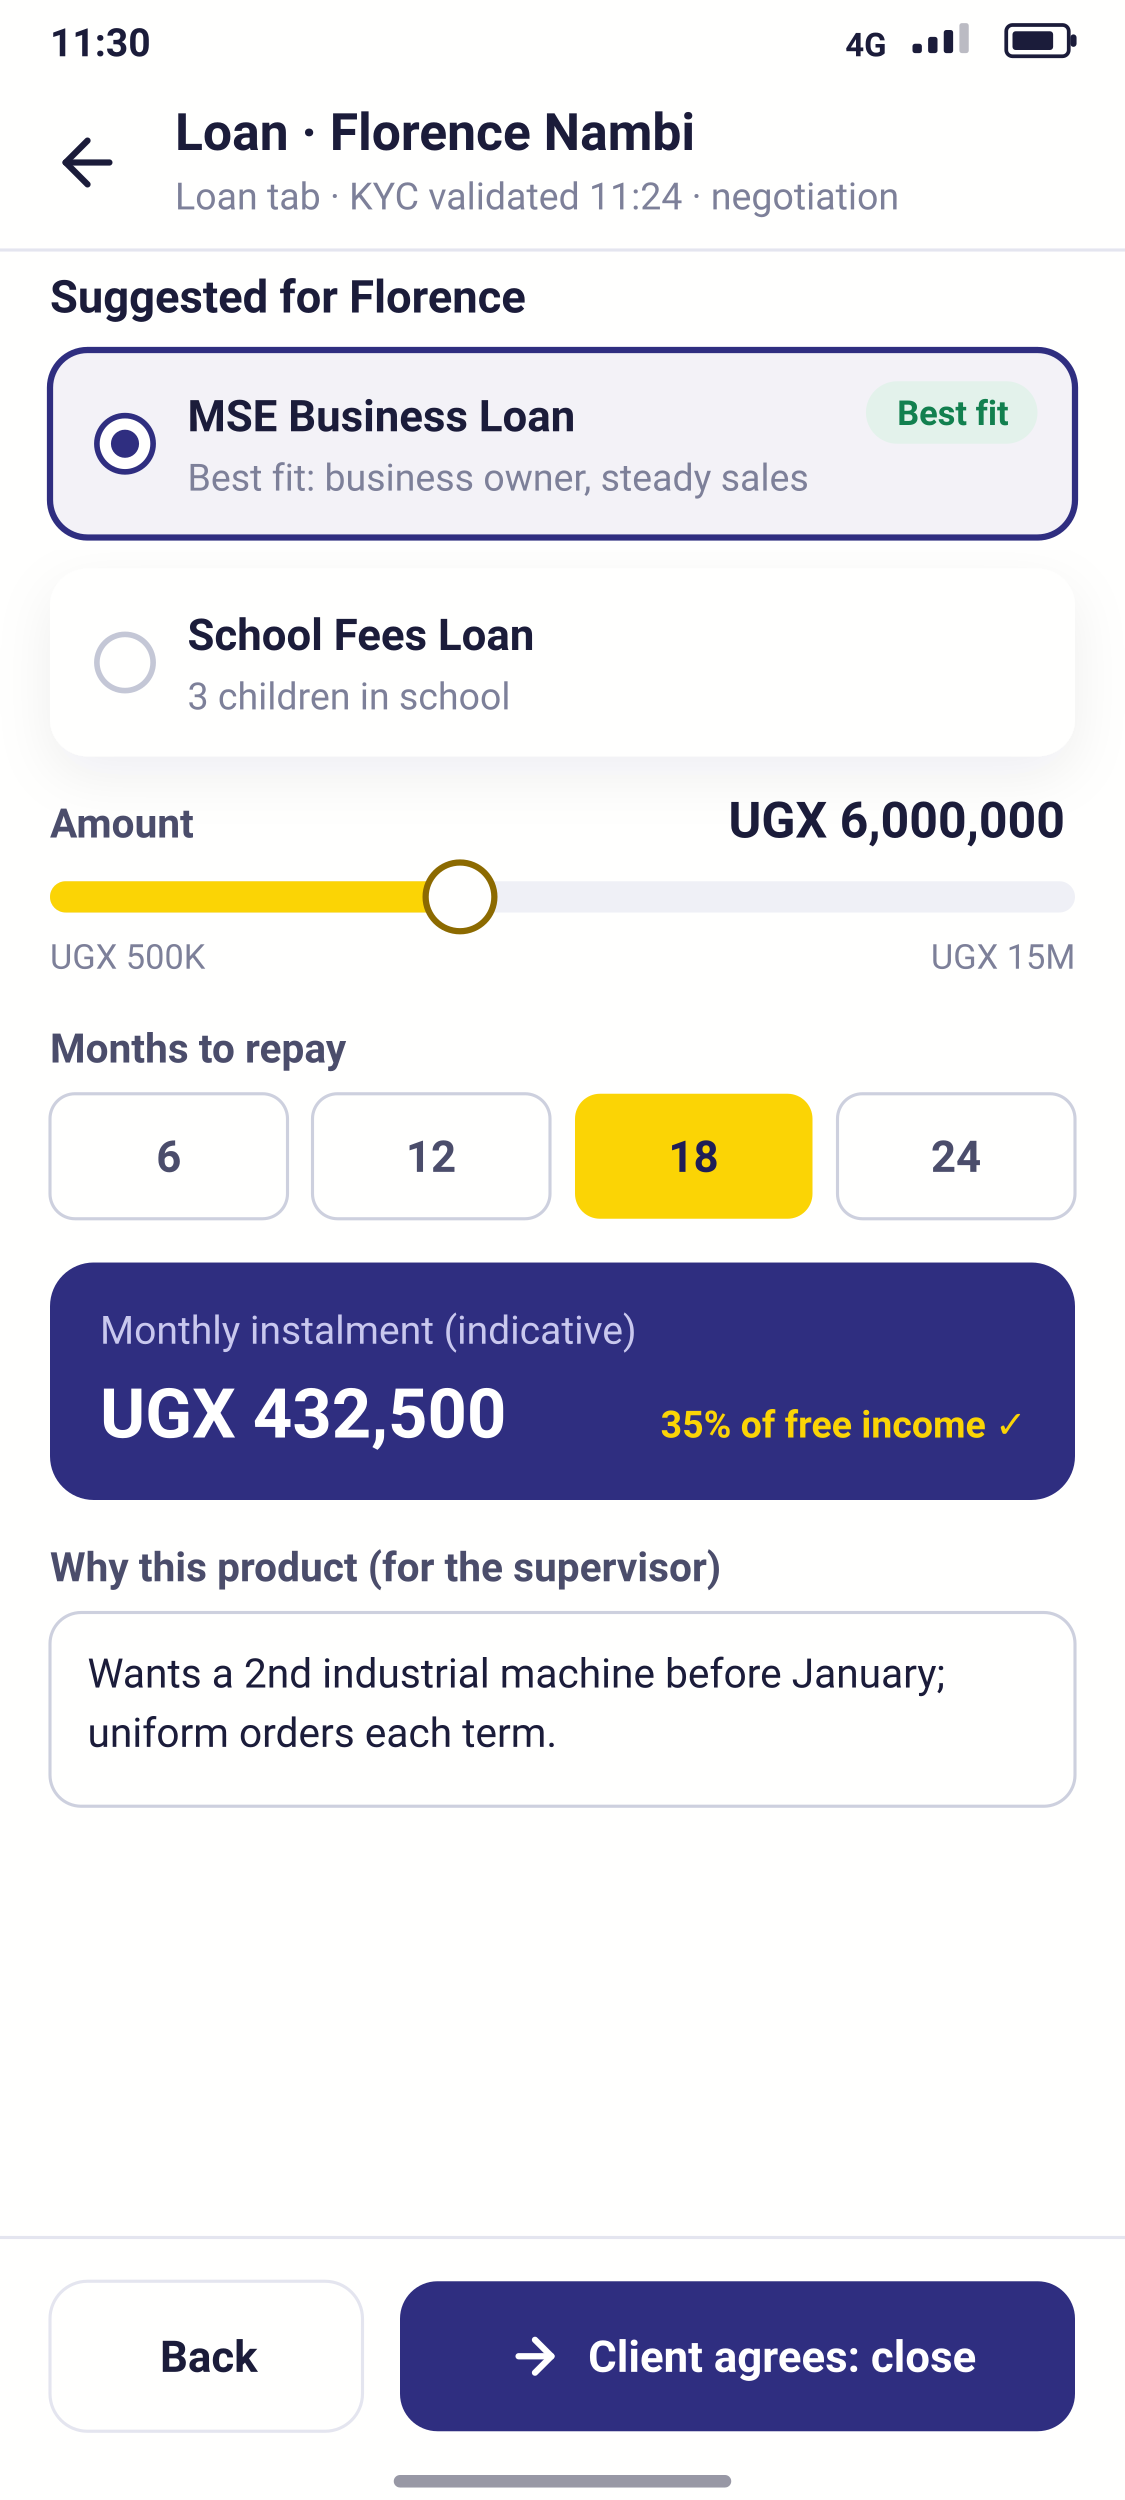
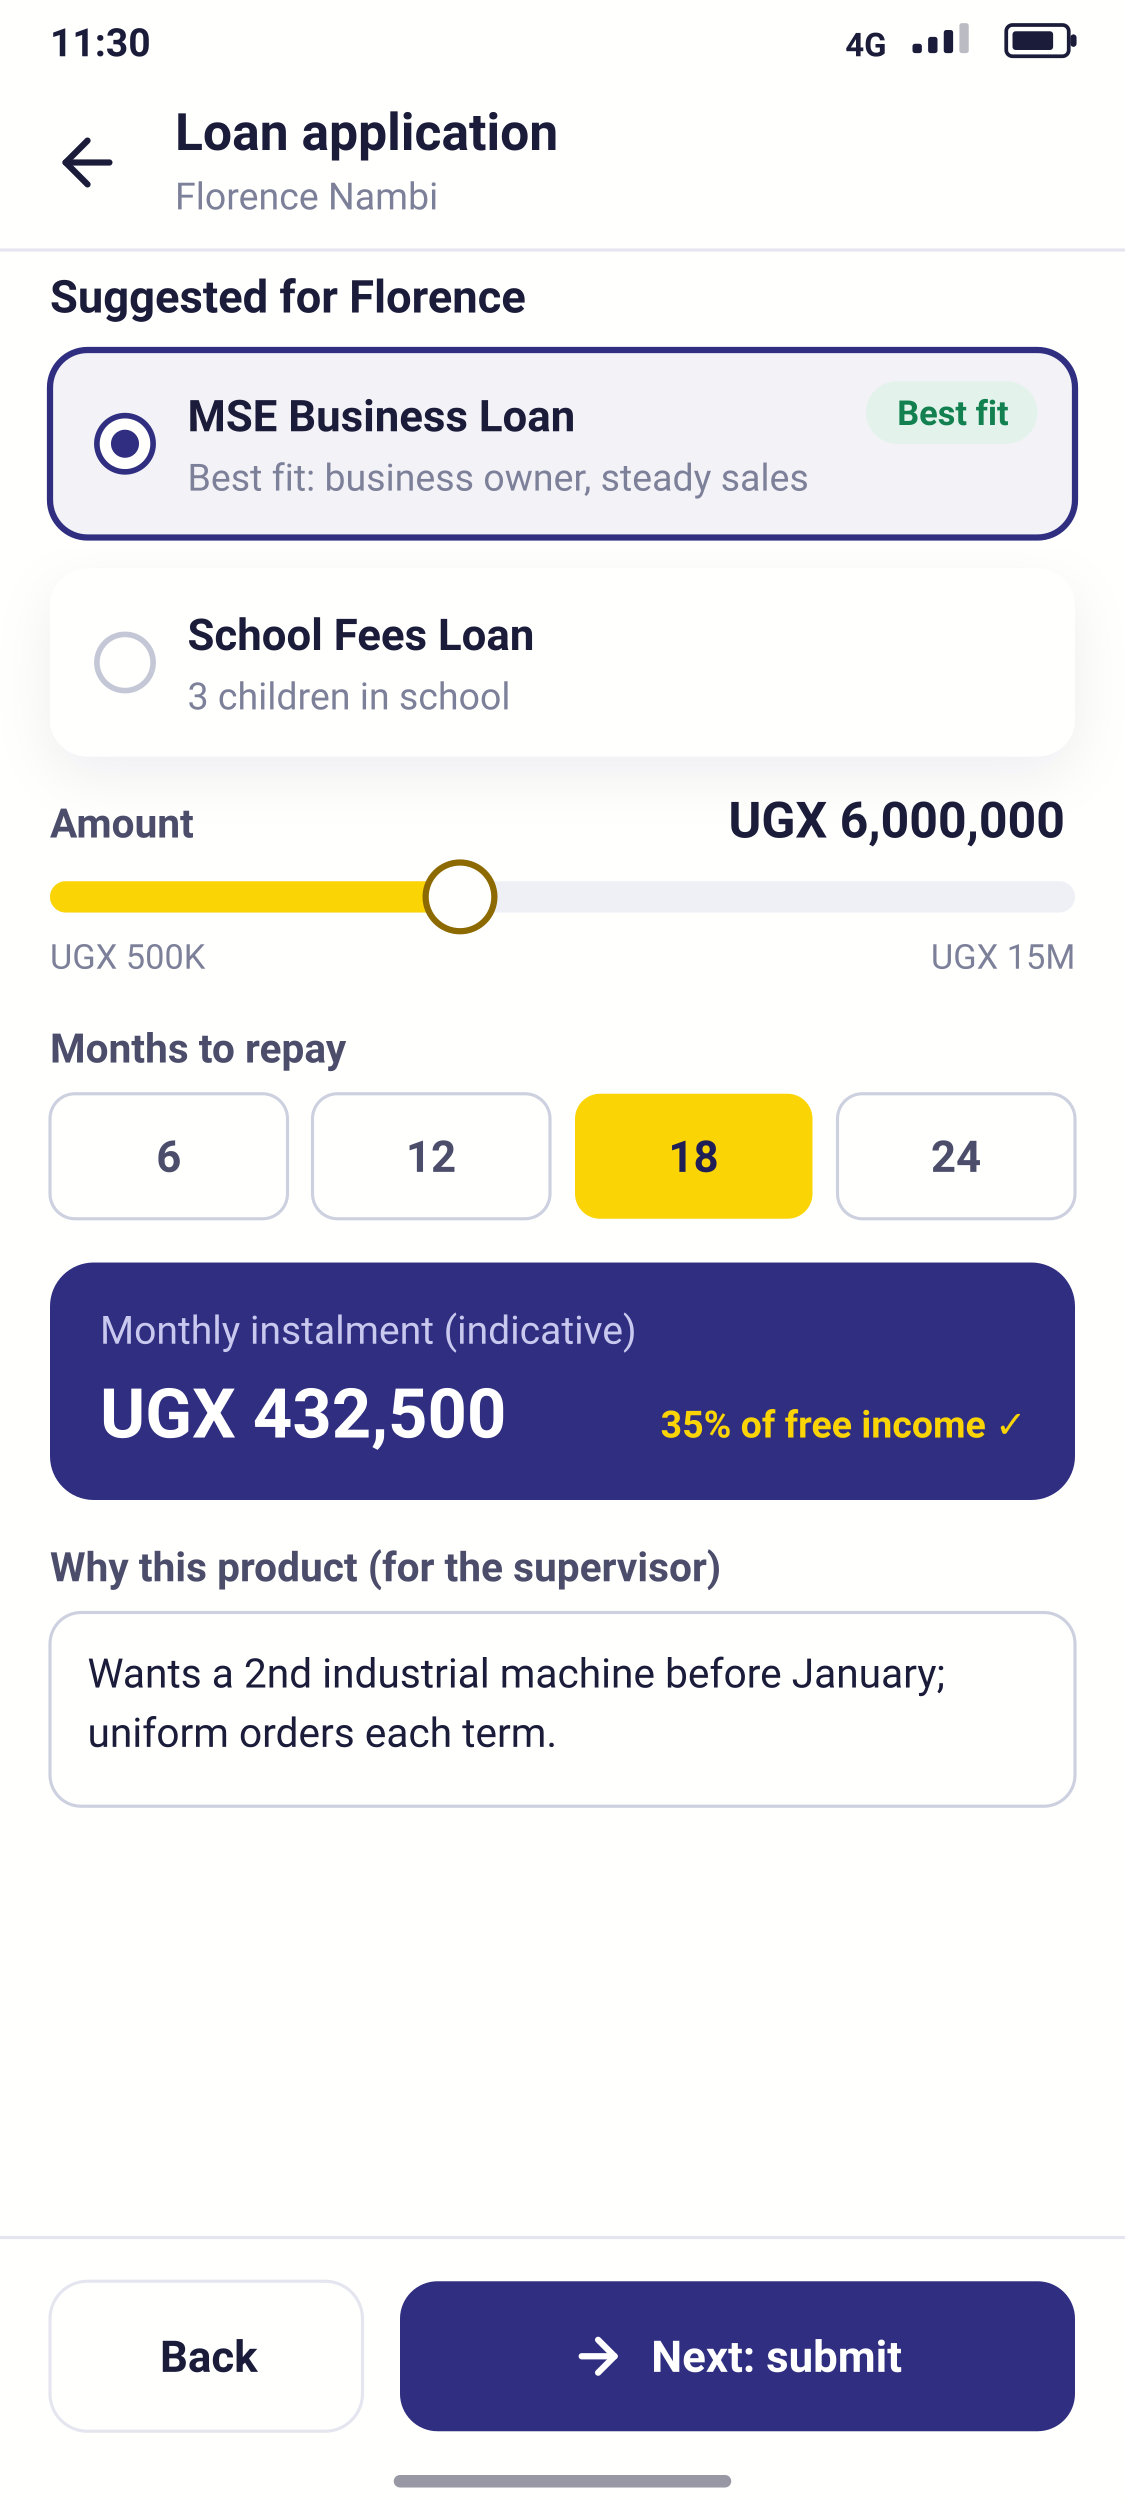
<svg xmlns="http://www.w3.org/2000/svg" width="360" height="800" viewBox="0 0 360 800">
  <defs>
    <filter id="soft" x="-20%" y="-20%" width="140%" height="170%">
      <feDropShadow dx="0" dy="6" stdDeviation="9" flood-color="#1B1C3A" flood-opacity="0.07" />
    </filter>
  </defs>
  <rect id="screen-background" x="0.0" y="0.0" width="360.0" height="800.0" fill="#FFFFFE" />
  <g id="status-bar">
    <text id="11-30" x="16.0" y="18.0" font-family="Segoe UI, Roboto, Helvetica Neue, Arial, sans-serif" font-size="12.5" font-weight="600" fill="#1B1C3A">11:30</text>
    <rect id="battery" x="322.0" y="8.0" width="20.0" height="10.0" rx="2" fill="none" stroke="#1B1C3A" stroke-width="1.2" />
    <rect x="324.0" y="10.0" width="13.0" height="6.0" rx="1" fill="#1B1C3A" />
    <rect x="342.5" y="11.0" width="2.0" height="4.0" rx="1" fill="#1B1C3A" />
    <rect id="signal-bar" x="292.0" y="14.0" width="3.0" height="3.0" rx="0.8" fill="#1B1C3A" fill-opacity="1" />
    <rect id="signal-bar-2" x="297.0" y="11.8" width="3.0" height="5.2" rx="0.8" fill="#1B1C3A" fill-opacity="1" />
    <rect id="signal-bar-3" x="302.0" y="9.6" width="3.0" height="7.4" rx="0.8" fill="#1B1C3A" fill-opacity="1" />
    <rect id="signal-bar-4" x="307.0" y="7.4" width="3.0" height="9.6" rx="0.8" fill="#1B1C3A" fill-opacity="0.3" />
    <text id="network" x="270.5" y="18.0" font-family="Segoe UI, Roboto, Helvetica Neue, Arial, sans-serif" font-size="10.5" font-weight="700" fill="#1B1C3A">4G</text>
  </g>
  <g id="app-bar">
    <rect id="app-bar-bg" x="0.0" y="24.0" width="360.0" height="56.0" fill="#FFFFFE" />
    <line x1="0.0" y1="80.0" x2="360.0" y2="80.0" stroke="#E4E5EF" stroke-width="1" />
    <g id="icon-arrowleft" transform="translate(16.0 40.0) scale(1)">
      <path d="M19 12H5" fill="none" stroke="#1B1C3A" stroke-width="2.00" stroke-linecap="round" stroke-linejoin="round" />
      <path d="M12 19l-7-7 7-7" fill="none" stroke="#1B1C3A" stroke-width="2.00" stroke-linecap="round" stroke-linejoin="round" />
    </g>
-     <text id="Loan-Florence-Nambi" x="56.0" y="48.0" font-family="Segoe UI, Roboto, Helvetica Neue, Arial, sans-serif" font-size="16.5" font-weight="600" fill="#1B1C3A">Loan · Florence Nambi</text>
-     <text id="Loan-tab-KYC-validated-11" x="56.0" y="67.0" font-family="Segoe UI, Roboto, Helvetica Neue, Arial, sans-serif" font-size="12" font-weight="400" fill="#7D8099">Loan tab · KYC validated 11:24 · negotiation</text>
+     <text id="Loan-application" x="56.0" y="48.0" font-family="Segoe UI, Roboto, Helvetica Neue, Arial, sans-serif" font-size="16.5" font-weight="600" fill="#1B1C3A">Loan application</text>
+     <text id="Florence-Nambi" x="56.0" y="67.0" font-family="Segoe UI, Roboto, Helvetica Neue, Arial, sans-serif" font-size="12" font-weight="400" fill="#7D8099">Florence Nambi</text>
  </g>
  <text id="Suggested-for-Florence" x="16.0" y="100.0" font-family="Segoe UI, Roboto, Helvetica Neue, Arial, sans-serif" font-size="14.5" font-weight="700" fill="#1B1C3A">Suggested for Florence</text>
  <g id="product-MSE-Business-Loan">
    <rect x="16.0" y="112.0" width="328.0" height="60.0" rx="12" fill="#F3F2F7" stroke="#2F2E80" stroke-width="2" />
    <g id="radio">
      <circle cx="40.0" cy="142.0" r="9.0" fill="#FFFFFE" stroke="#2F2E80" stroke-width="1.8" />
      <circle cx="40.0" cy="142.0" r="4.5" fill="#2F2E80" />
    </g>
    <text id="MSE-Business-Loan" x="60.0" y="138.0" font-family="Segoe UI, Roboto, Helvetica Neue, Arial, sans-serif" font-size="14" font-weight="700" fill="#1B1C3A">MSE Business Loan</text>
    <text id="Best-fit-business-owner-st" x="60.0" y="157.0" font-family="Segoe UI, Roboto, Helvetica Neue, Arial, sans-serif" font-size="12" font-weight="400" fill="#7D8099">Best fit: business owner, steady sales</text>
    <g id="chip-Best-fit">
      <rect x="277.1" y="122.0" width="54.9" height="20.0" rx="10.0" fill="#E3F2EB" />
      <text id="Best-fit" x="287.1" y="136.0" font-family="Segoe UI, Roboto, Helvetica Neue, Arial, sans-serif" font-size="11" font-weight="600" fill="#12804F">Best fit</text>
    </g>
  </g>
  <g id="product-School-Fees-Loan">
    <rect x="16.0" y="182.0" width="328.0" height="60.0" rx="12" fill="#FFFFFE" filter="url(#soft)" />
    <g id="radio-2">
      <circle cx="40.0" cy="212.0" r="9.0" fill="#FFFFFE" stroke="#C4C7D6" stroke-width="1.8" />
    </g>
    <text id="School-Fees-Loan" x="60.0" y="208.0" font-family="Segoe UI, Roboto, Helvetica Neue, Arial, sans-serif" font-size="14" font-weight="700" fill="#1B1C3A">School Fees Loan</text>
    <text id="3-children-in-school" x="60.0" y="227.0" font-family="Segoe UI, Roboto, Helvetica Neue, Arial, sans-serif" font-size="12" font-weight="400" fill="#7D8099">3 children in school</text>
  </g>
  <g id="calculator">
    <text id="Amount" x="16.0" y="268.0" font-family="Segoe UI, Roboto, Helvetica Neue, Arial, sans-serif" font-size="13" font-weight="600" fill="#4B4D6B">Amount</text>
    <text id="UGX-6-000-000" x="233.1" y="268.0" font-family="Segoe UI, Roboto, Helvetica Neue, Arial, sans-serif" font-size="16" font-weight="700" fill="#1B1C3A">UGX 6,000,000</text>
    <rect x="16.0" y="282.0" width="328.0" height="10.0" rx="5" fill="#EFF0F6" />
    <rect x="16.0" y="282.0" width="131.2" height="10.0" rx="5" fill="#FBD405" />
    <circle cx="147.2" cy="287.0" r="11.0" fill="#FFFFFE" stroke="#8C6A00" stroke-width="2" />
    <text id="UGX-500K" x="16.0" y="310.0" font-family="Segoe UI, Roboto, Helvetica Neue, Arial, sans-serif" font-size="11" font-weight="400" fill="#7D8099">UGX 500K</text>
    <text id="UGX-15M" x="297.9" y="310.0" font-family="Segoe UI, Roboto, Helvetica Neue, Arial, sans-serif" font-size="11" font-weight="400" fill="#7D8099">UGX 15M</text>
    <text id="Months-to-repay" x="16.0" y="340.0" font-family="Segoe UI, Roboto, Helvetica Neue, Arial, sans-serif" font-size="13" font-weight="600" fill="#4B4D6B">Months to repay</text>
    <rect x="16.0" y="350.0" width="76.0" height="40.0" rx="8" fill="#FFFFFE" stroke="#CDD0DE" stroke-width="1" />
    <text id="6" x="50.0" y="375.0" font-family="Segoe UI, Roboto, Helvetica Neue, Arial, sans-serif" font-size="14" font-weight="700" fill="#4B4D6B">6</text>
    <rect x="100.0" y="350.0" width="76.0" height="40.0" rx="8" fill="#FFFFFE" stroke="#CDD0DE" stroke-width="1" />
    <text id="12" x="129.9" y="375.0" font-family="Segoe UI, Roboto, Helvetica Neue, Arial, sans-serif" font-size="14" font-weight="700" fill="#4B4D6B">12</text>
    <rect x="184.0" y="350.0" width="76.0" height="40.0" rx="8" fill="#FBD405" />
    <text id="18" x="213.9" y="375.0" font-family="Segoe UI, Roboto, Helvetica Neue, Arial, sans-serif" font-size="14" font-weight="700" fill="#1F1E57">18</text>
    <rect x="268.0" y="350.0" width="76.0" height="40.0" rx="8" fill="#FFFFFE" stroke="#CDD0DE" stroke-width="1" />
    <text id="24" x="297.9" y="375.0" font-family="Segoe UI, Roboto, Helvetica Neue, Arial, sans-serif" font-size="14" font-weight="700" fill="#4B4D6B">24</text>
    <rect x="16.0" y="404.0" width="328.0" height="76.0" rx="14" fill="#2F2E80" />
    <text id="Monthly-instalment-indicati" x="32.0" y="430.0" font-family="Segoe UI, Roboto, Helvetica Neue, Arial, sans-serif" font-size="12.5" font-weight="400" fill="#C9C8EE">Monthly instalment (indicative)</text>
    <text id="UGX-432-500" x="32.0" y="460.0" font-family="Segoe UI, Roboto, Helvetica Neue, Arial, sans-serif" font-size="22" font-weight="700" fill="#FFFFFF">UGX 432,500</text>
    <text id="35-of-free-income" x="211.4" y="460.0" font-family="Segoe UI, Roboto, Helvetica Neue, Arial, sans-serif" font-size="12" font-weight="600" fill="#FBD405">35% of free income ✓</text>
  </g>
  <text id="Why-this-product-for-the-su" x="16.0" y="506.0" font-family="Segoe UI, Roboto, Helvetica Neue, Arial, sans-serif" font-size="13" font-weight="600" fill="#4B4D6B">Why this product (for the supervisor)</text>
  <rect x="16.0" y="516.0" width="328.0" height="62.0" rx="10" fill="#FFFFFE" stroke="#CDD0DE" stroke-width="1" />
  <g id="para-Wants-a-2nd-industri">
    <text id="line" x="28.0" y="540.0" font-family="Segoe UI, Roboto, Helvetica Neue, Arial, sans-serif" font-size="13" font-weight="400" fill="#1B1C3A">Wants a 2nd industrial machine before January;</text>
    <text id="line-2" x="28.0" y="559.0" font-family="Segoe UI, Roboto, Helvetica Neue, Arial, sans-serif" font-size="13" font-weight="400" fill="#1B1C3A">uniform orders each term.</text>
  </g>
  <g id="footer">
    <rect x="0.0" y="716.0" width="360.0" height="84.0" fill="#FFFFFE" />
    <line x1="0.0" y1="716.0" x2="360.0" y2="716.0" stroke="#E4E5EF" stroke-width="1" />
    <g id="button-Back">
      <rect x="16.0" y="730.0" width="100.0" height="48.0" rx="12" fill="#FFFFFE" stroke="#E4E5EF" stroke-width="1" />
      <text id="Back" x="51.2" y="759.0" font-family="Segoe UI, Roboto, Helvetica Neue, Arial, sans-serif" font-size="14" font-weight="600" fill="#1B1C3A">Back</text>
    </g>
-     <g id="button-Client-agrees-close">
+     <g id="button-Next-submit">
      <rect x="128.0" y="730.0" width="216.0" height="48.0" rx="12" fill="#2F2E80" />
-       <g id="icon-arrowright" transform="translate(162.2 745.0) scale(0.75)">
+       <g id="icon-arrowright" transform="translate(182.4 745.0) scale(0.75)">
        <path d="M5 12h14" fill="none" stroke="#FFFFFF" stroke-width="2.67" stroke-linecap="round" stroke-linejoin="round" />
        <path d="M12 5l7 7-7 7" fill="none" stroke="#FFFFFF" stroke-width="2.67" stroke-linecap="round" stroke-linejoin="round" />
      </g>
-       <text id="Client-agrees-close" x="188.2" y="759.0" font-family="Segoe UI, Roboto, Helvetica Neue, Arial, sans-serif" font-size="14" font-weight="600" fill="#FFFFFF">Client agrees: close</text>
+       <text id="Next-submit" x="208.4" y="759.0" font-family="Segoe UI, Roboto, Helvetica Neue, Arial, sans-serif" font-size="14" font-weight="600" fill="#FFFFFF">Next: submit</text>
    </g>
  </g>
  <rect id="gesture-bar" x="126.0" y="792.0" width="108.0" height="4.0" rx="2" fill="#1B1C3A" fill-opacity="0.45" />
</svg>
